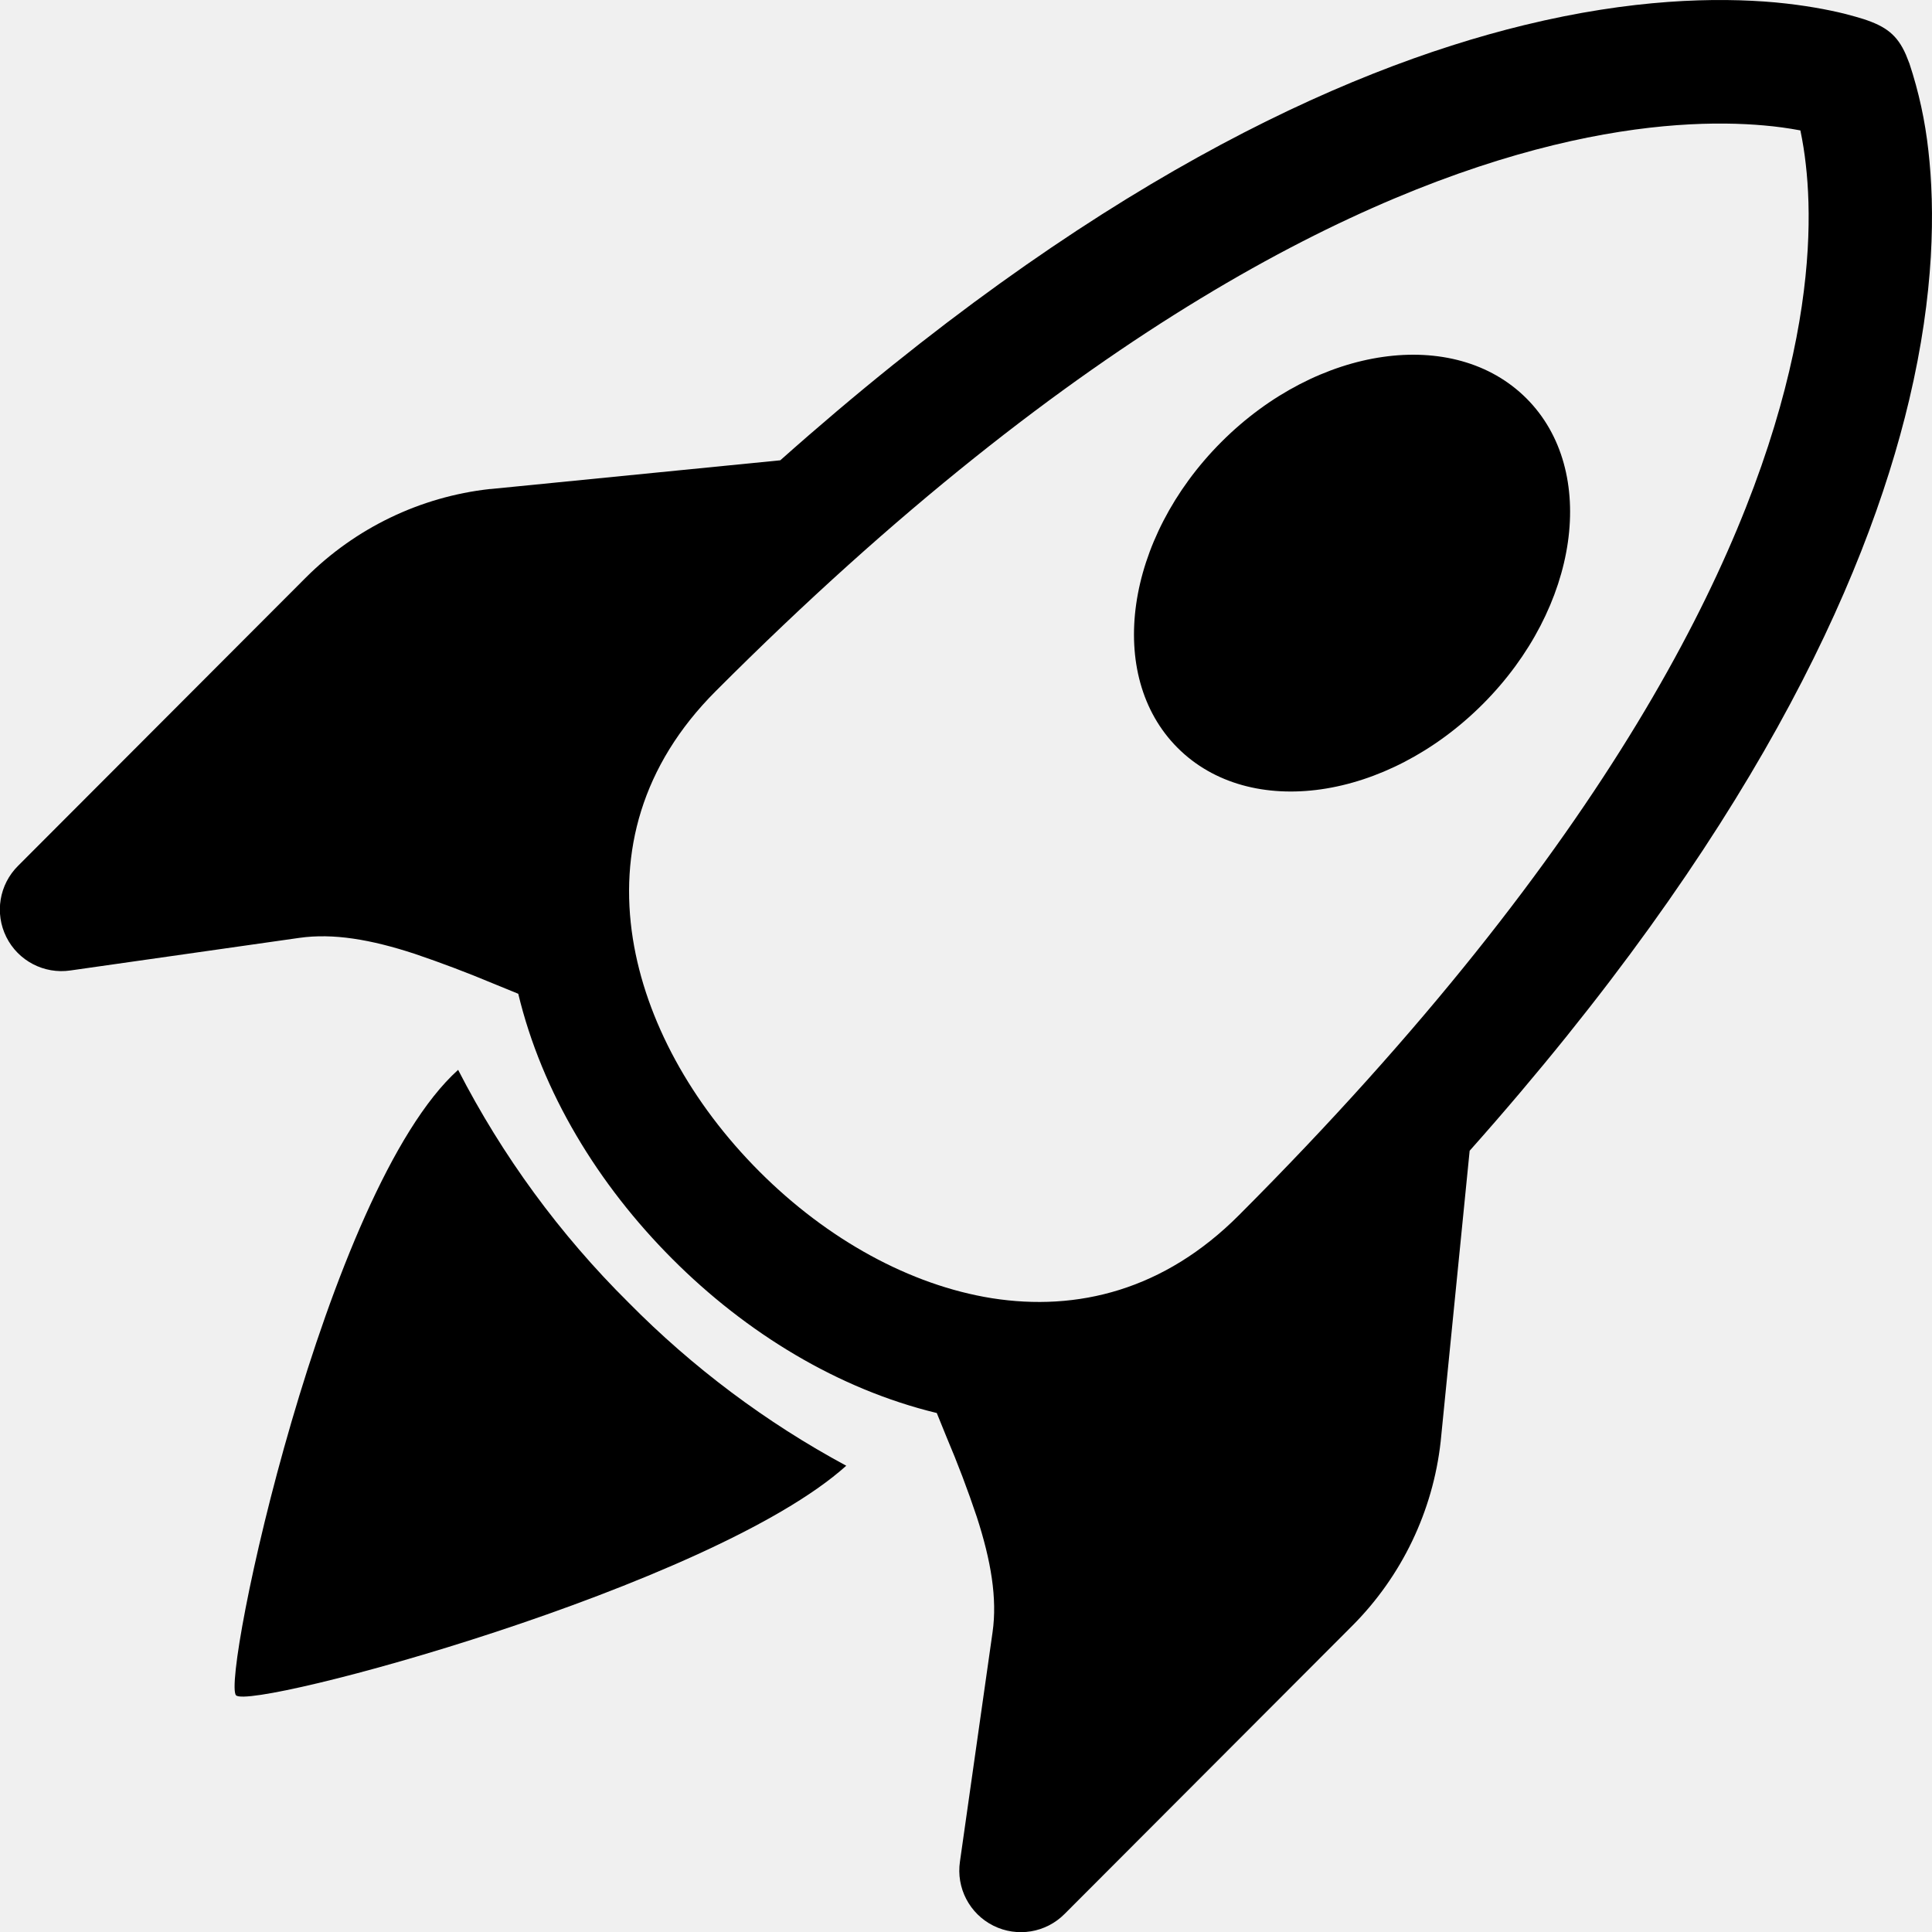
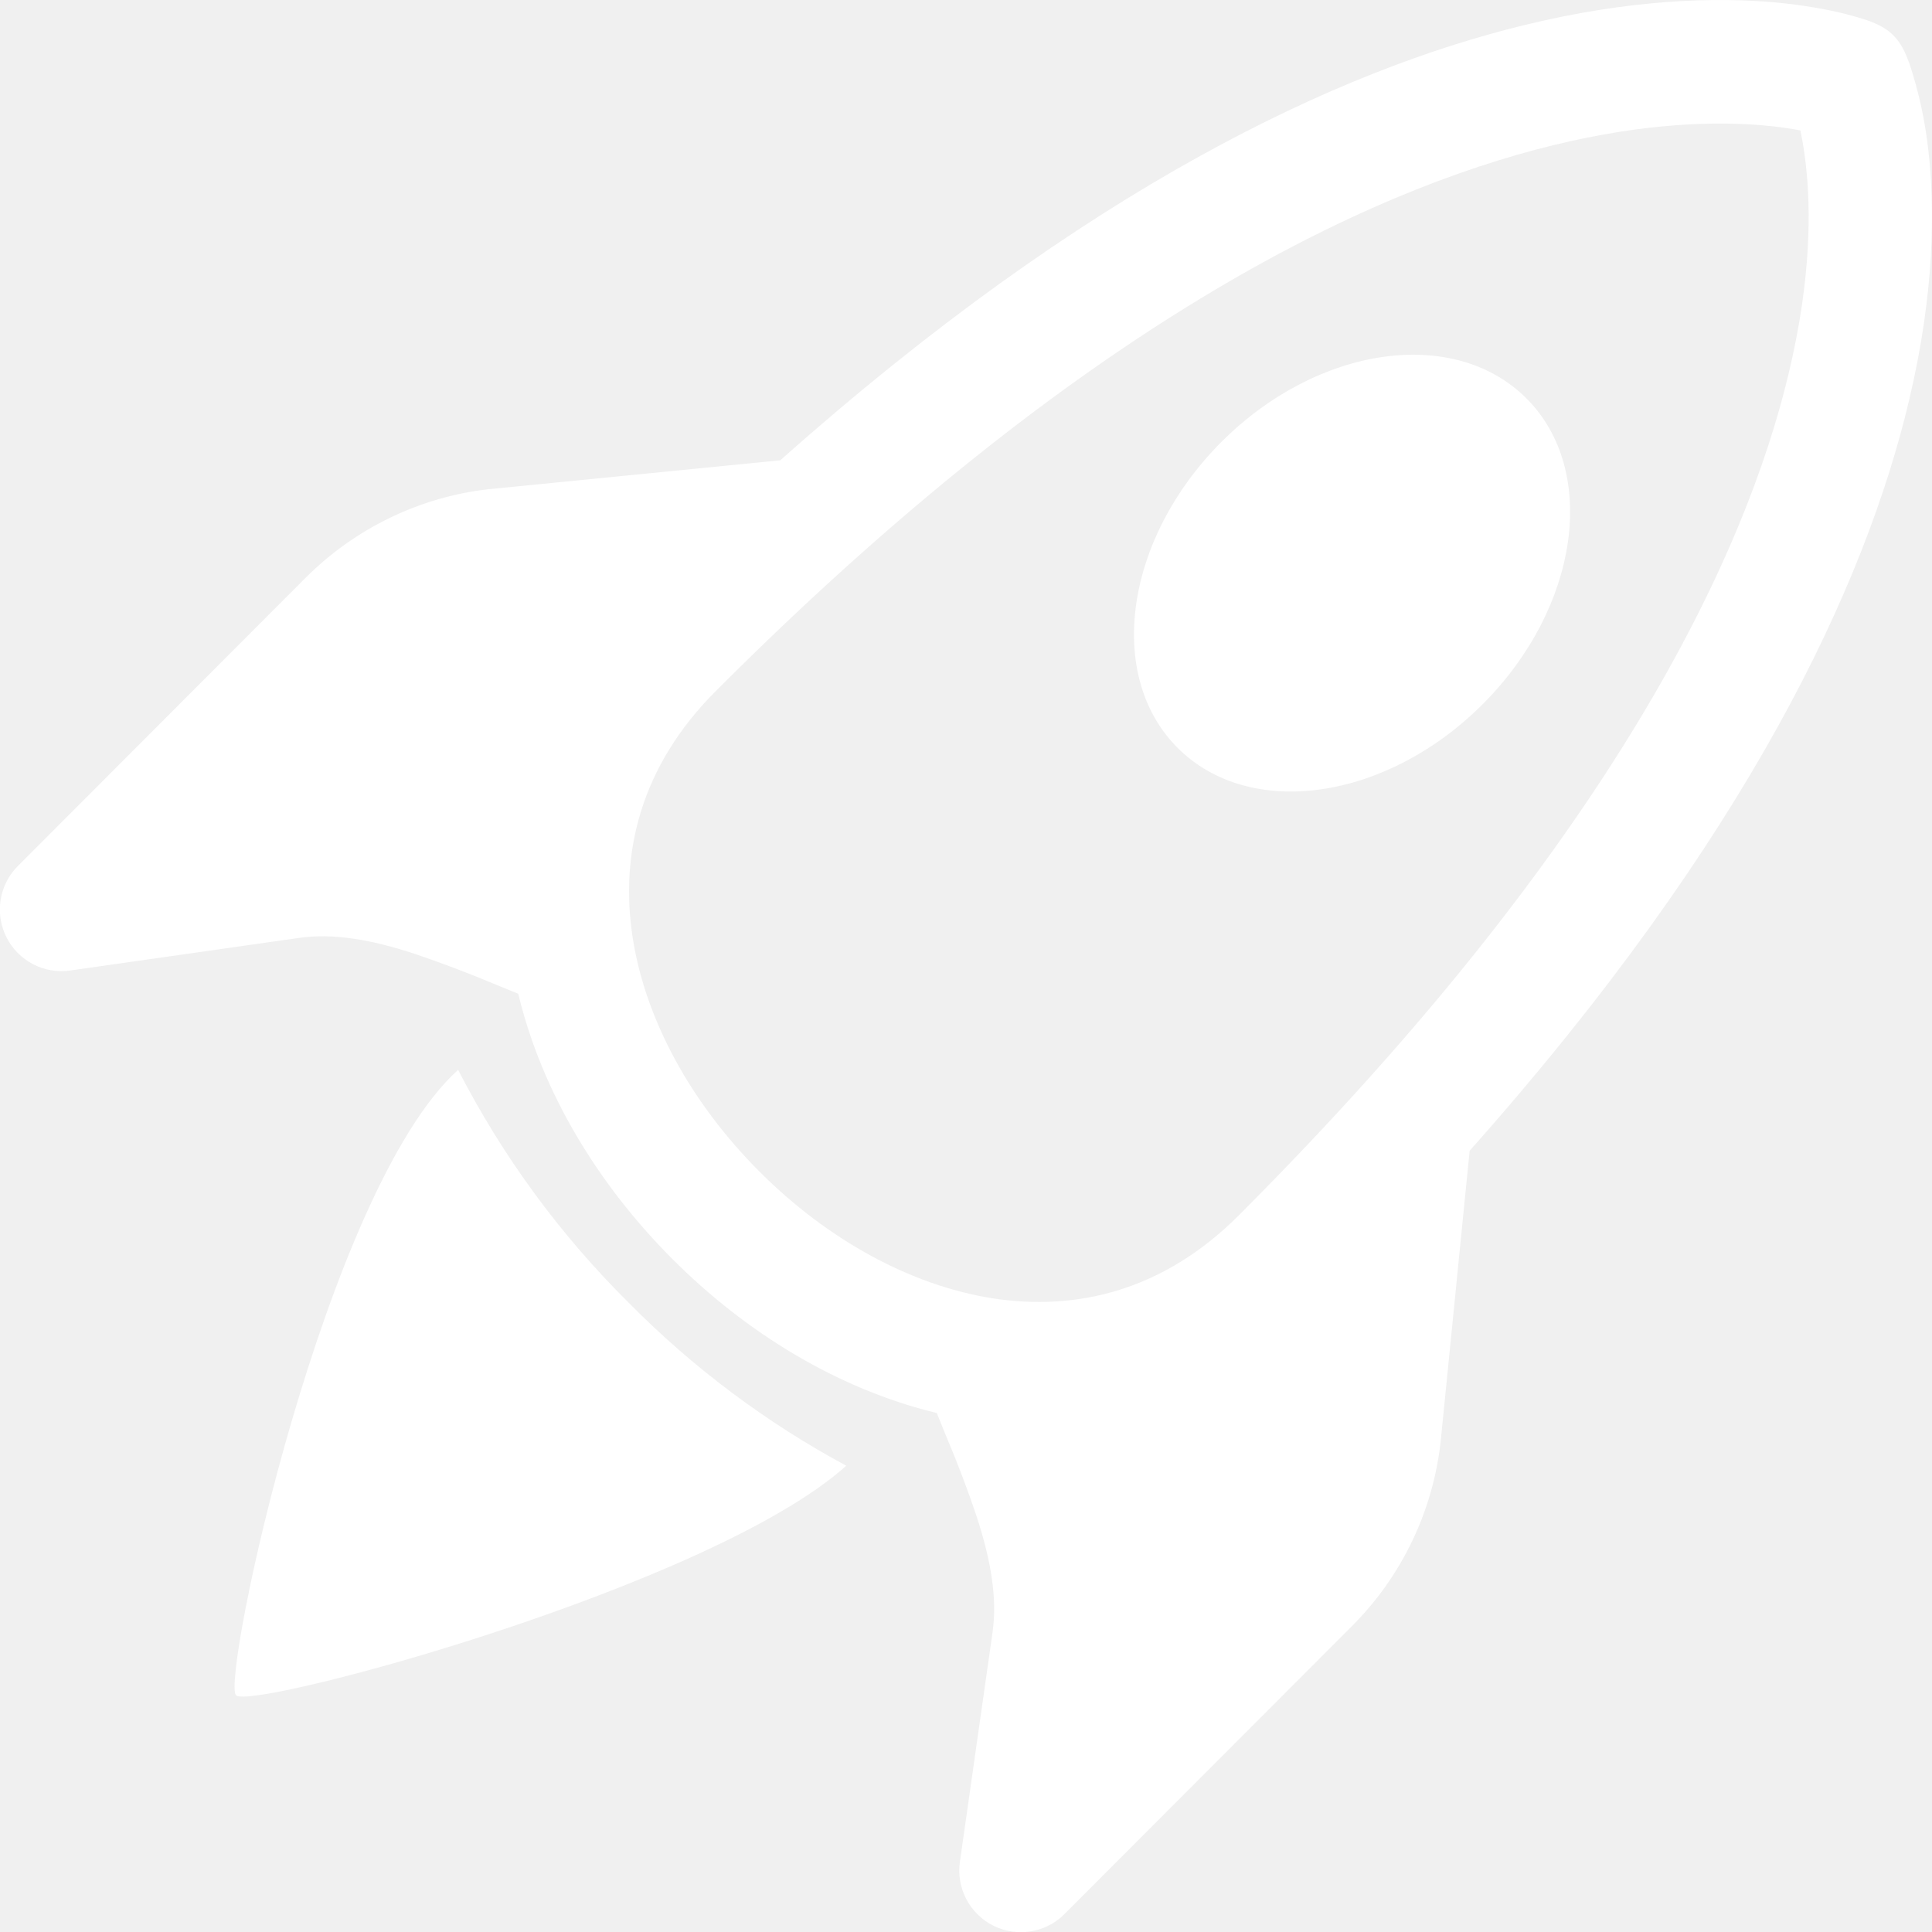
- <svg xmlns="http://www.w3.org/2000/svg" width="150" height="150" fill="currentColor" class="bi bi-rocket-takeoff" viewBox="0 0 16 16">
+ <svg xmlns="http://www.w3.org/2000/svg" width="150" height="150" fill="white" class="bi bi-rocket-takeoff" viewBox="0 0 16 16">
  <path d="M9.752 6.193c.599.6 1.73.437 2.528-.362s.96-1.932.362-2.531c-.599-.6-1.73-.438-2.528.361-.798.8-.96 1.933-.362 2.532" />
  <path d="M15.811 3.312c-.363 1.534-1.334 3.626-3.64 6.218l-.24 2.408a2.56 2.56 0 0 1-.732 1.526L8.817 15.85a.51.51 0 0 1-.867-.434l.27-1.899c.04-.28-.013-.593-.131-.956a9 9 0 0 0-.249-.657l-.082-.202c-.815-.197-1.578-.662-2.191-1.277-.614-.615-1.079-1.379-1.275-2.195l-.203-.083a10 10 0 0 0-.655-.248c-.363-.119-.675-.172-.955-.132l-1.896.27A.51.51 0 0 1 .15 7.17l2.382-2.386c.41-.41.947-.67 1.524-.734h.006l2.4-.238C9.005 1.55 11.087.582 12.623.208c.89-.217 1.59-.232 2.08-.188.244.023.435.06.57.093q.1.026.16.045c.184.06.279.13.351.295l.029.073a3.5 3.5 0 0 1 .157.721c.055.485.051 1.178-.159 2.065m-4.828 7.475.04-.04-.107 1.081a1.54 1.54 0 0 1-.44.913l-1.298 1.3.054-.38c.072-.506-.034-.993-.172-1.418a9 9 0 0 0-.164-.45c.738-.065 1.462-.38 2.087-1.006M5.205 5c-.625.626-.94 1.351-1.004 2.09a9 9 0 0 0-.45-.164c-.424-.138-.91-.244-1.416-.172l-.38.054 1.3-1.3c.245-.246.566-.401.91-.44l1.08-.107zm9.406-3.961c-.38-.034-.967-.027-1.746.163-1.558.38-3.917 1.496-6.937 4.521-.62.62-.799 1.34-.687 2.051.107.676.483 1.362 1.048 1.928.564.565 1.25.941 1.924 1.049.71.112 1.429-.067 2.048-.688 3.079-3.083 4.192-5.444 4.556-6.987.183-.771.18-1.345.138-1.713a3 3 0 0 0-.045-.283 3 3 0 0 0-.3-.041Z" />
  <path d="M7.009 12.139a7.6 7.6 0 0 1-1.804-1.352A7.6 7.6 0 0 1 3.794 8.86c-1.102.992-1.965 5.054-1.839 5.18.125.126 3.936-.896 5.054-1.902Z" />
</svg>
